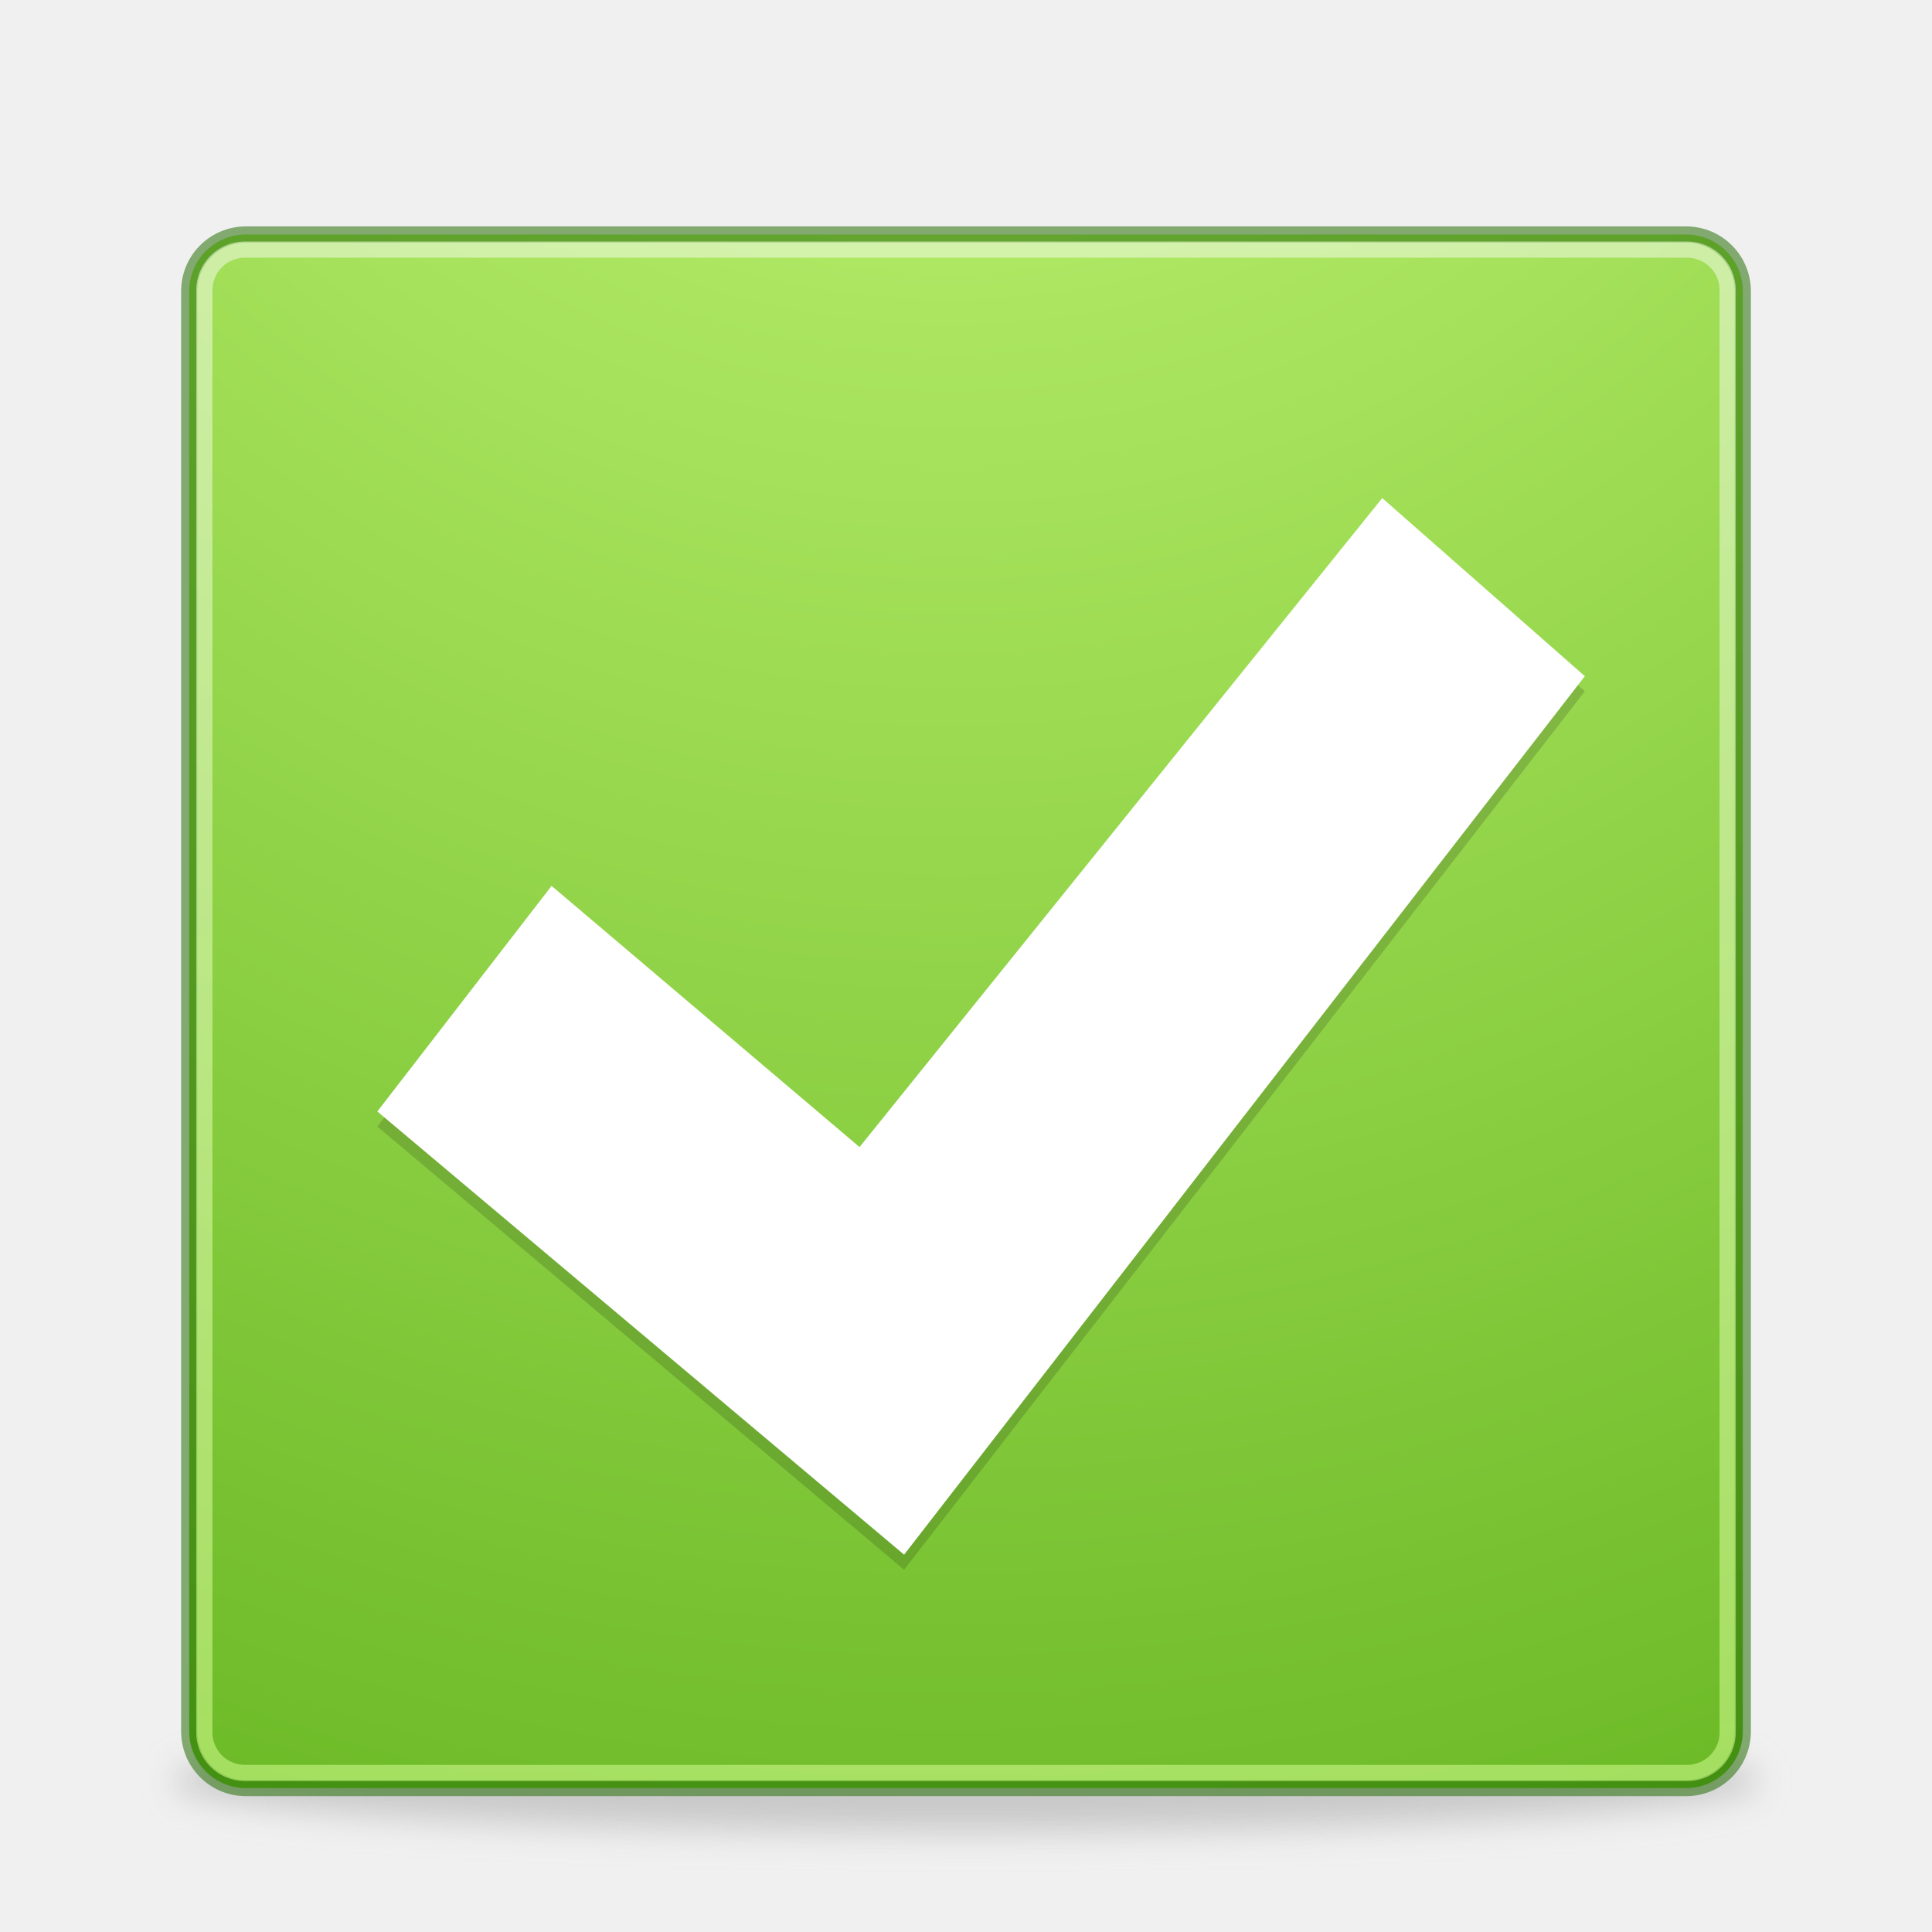
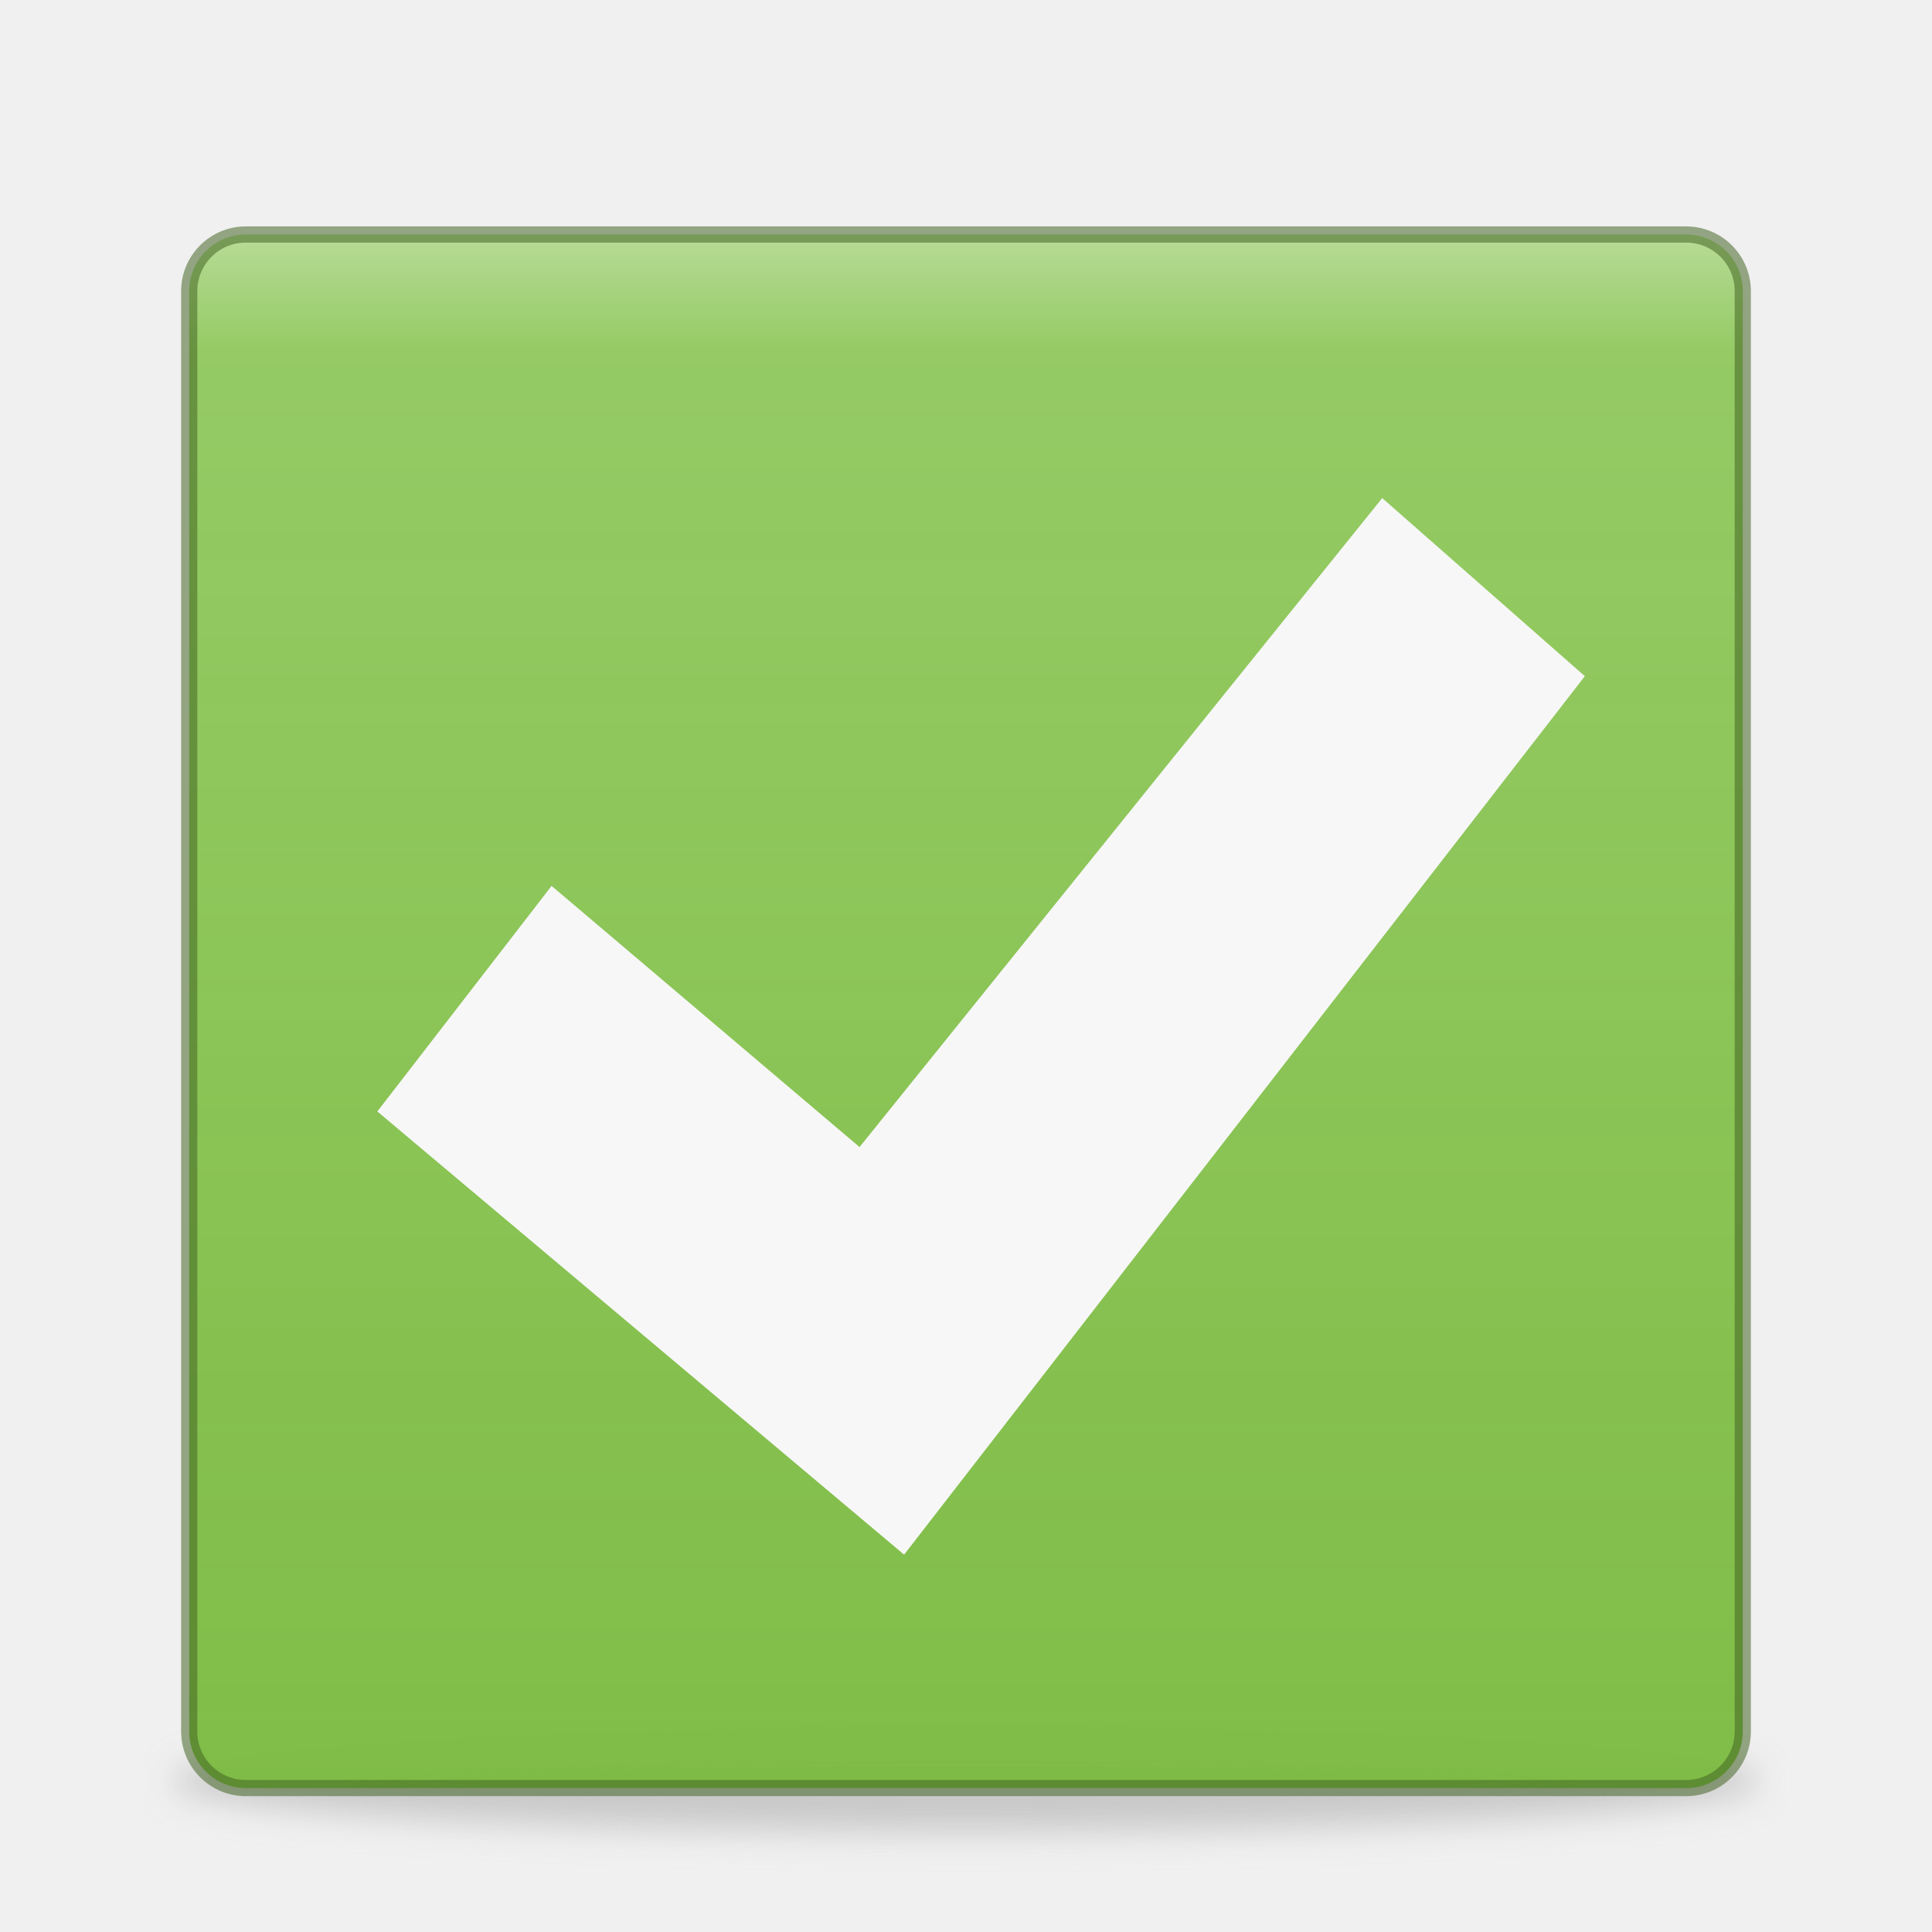
<svg xmlns="http://www.w3.org/2000/svg" xmlns:xlink="http://www.w3.org/1999/xlink" width="128" height="128" id="svg2" version="1.1">
  <defs id="defs4">
-     <linearGradient id="linearGradient4164">
-       <stop style="stop-color:#fafafa;stop-opacity:1" offset="0" id="stop4166" />
-       <stop style="stop-color:#d1ff82;stop-opacity:1" offset="1" id="stop4168" />
+     <linearGradient id="linearGradient860">
+       <stop style="stop-color:#c3e1a7;stop-opacity:1" offset="0" id="stop856" />
+       <stop id="stop864" offset="0.097" style="stop-color:#94ca63;stop-opacity:0.992;" />
+       <stop style="stop-color:#7bbb40;stop-opacity:0.953" offset="1" id="stop858" />
    </linearGradient>
    <linearGradient id="linearGradient4007">
-       <stop style="stop-color:#d1ff82;stop-opacity:1" offset="0" id="stop4009" />
-       <stop id="stop4015" offset="0.552" style="stop-color:#68b723;stop-opacity:1" />
-       <stop style="stop-color:#3a9104;stop-opacity:1" offset="1" id="stop4013" />
+       <stop style="stop-color:#bcde9d;stop-opacity:1" offset="0" id="stop4009" />
+       <stop style="stop-color:#74c02e;stop-opacity:1" offset="1" id="stop4013" />
    </linearGradient>
    <linearGradient id="linearGradient3859">
      <stop id="stop3861" offset="0" style="stop-color:#ffffff;stop-opacity:1;" />
      <stop style="stop-color:#769500;stop-opacity:1;" offset="0.332" id="stop3863" />
      <stop id="stop3865" offset="1" style="stop-color:#668000;stop-opacity:1;" />
    </linearGradient>
    <linearGradient id="linearGradient3806">
      <stop style="stop-color:#ffffff;stop-opacity:1;" offset="0" id="stop3808" />
      <stop id="stop3818" offset="0.106" style="stop-color:#769500;stop-opacity:1;" />
      <stop style="stop-color:#668000;stop-opacity:1;" offset="1" id="stop3810" />
    </linearGradient>
    <linearGradient id="linearGradient3796">
      <stop style="stop-color:#cccccc;stop-opacity:1;" offset="0" id="stop3798" />
      <stop style="stop-color:#ffffff;stop-opacity:1;" offset="1" id="stop3800" />
    </linearGradient>
-     <radialGradient xlink:href="#linearGradient4007" id="radialGradient3886" gradientUnits="userSpaceOnUse" gradientTransform="matrix(0,2.49397,-2.304682,0,2194.36,1100.139)" cx="-87.251" cy="924.824" fx="-87.251" fy="924.824" r="128.81" />
    <filter id="filter3895" x="0" y="0" width="1" height="1" style="color-interpolation-filters:sRGB">
      <feColorMatrix id="feColorMatrix3897" values="1 0 0 0 0 0 1 0 0 0 0 0 1 0 0 0 0 0 1 0 " result="result7" />
      <feGaussianBlur id="feGaussianBlur3899" result="result6" stdDeviation="5" />
      <feComposite id="feComposite3901" in2="result7" operator="atop" in="result6" result="result91" />
      <feComposite id="feComposite3903" in2="result91" operator="in" result="fbSourceGraphic" />
      <feColorMatrix result="fbSourceGraphicAlpha" in="fbSourceGraphic" values="0 0 0 -1 0 0 0 0 -1 0 0 0 0 -1 0 0 0 0 1 0" id="feColorMatrix3909" />
      <feMorphology id="feMorphology3911" radius="4" in="fbSourceGraphic" result="result0" />
      <feGaussianBlur id="feGaussianBlur3913" in="result0" stdDeviation="8" result="result91" />
      <feComposite id="feComposite3915" in2="result91" operator="in" in="fbSourceGraphic" />
    </filter>
    <filter id="filter4003" x="-0.021" width="1.043" y="-0.397" height="1.793">
      <feGaussianBlur stdDeviation="1.074" id="feGaussianBlur4005" />
    </filter>
-     <linearGradient xlink:href="#linearGradient4164" id="linearGradient4170" x1="60.725" y1="924.362" x2="60.088" y2="1052.362" gradientUnits="userSpaceOnUse" gradientTransform="matrix(1.073684,0,0,1.073684,-4.178946,-70.3636)" />
    <linearGradient id="linearGradient4011">
      <stop id="stop4013-3" style="stop-color:#ffffff;stop-opacity:1" offset="0" />
      <stop id="stop4015-6" style="stop-color:#ffffff;stop-opacity:0.235" offset="0.508" />
      <stop id="stop4017" style="stop-color:#ffffff;stop-opacity:0.157" offset="0.835" />
      <stop id="stop4019" style="stop-color:#ffffff;stop-opacity:0.392" offset="1" />
    </linearGradient>
    <linearGradient id="linearGradient3820-7-2-1">
      <stop id="stop3822-2-6-3" style="stop-color:#3d3d3d;stop-opacity:1" offset="0" />
      <stop id="stop3864-8-7-7" style="stop-color:#686868;stop-opacity:0.498" offset="0.5" />
      <stop id="stop3824-1-2-5" style="stop-color:#686868;stop-opacity:0" offset="1" />
    </linearGradient>
    <linearGradient x1="71.204" y1="6.238" x2="71.204" y2="44.341" id="linearGradient3019" xlink:href="#linearGradient4011" gradientUnits="userSpaceOnUse" gradientTransform="matrix(1.054054,0,0,1.054054,117.7227,952.8723)" />
    <radialGradient cx="99.157" cy="186.171" r="62.769" fx="99.157" fy="186.171" id="radialGradient3025" xlink:href="#linearGradient3820-7-2-1" gradientUnits="userSpaceOnUse" gradientTransform="matrix(0.2708338,0,0,0.08762273,166.4786,980.7874)" />
    <linearGradient x1="2035.165" y1="3208.074" x2="2035.165" y2="3241.997" id="linearGradient11527-6-5" xlink:href="#linearGradient27416-1-5" gradientUnits="userSpaceOnUse" gradientTransform="matrix(1.571255,0,0,1.174665,-3010.172,-2808.176)" />
    <linearGradient id="linearGradient27416-1-5">
      <stop id="stop27420-2-2" style="stop-color:#9bdb4d;stop-opacity:1" offset="0" />
      <stop id="stop27422-3-2" style="stop-color:#68b723;stop-opacity:1" offset="1" />
    </linearGradient>
+     <linearGradient xlink:href="#linearGradient860" id="linearGradient862" x1="65" y1="937.362" x2="65" y2="1042.362" gradientUnits="userSpaceOnUse" />
  </defs>
  <g id="layer1" transform="translate(0,-924.3622)">
    <ellipse style="opacity:0.648;fill:#b3b3b3;fill-opacity:1;stroke:none;filter:url(#filter4003)" id="path3917" transform="matrix(0.8719295,0,0,1.03131,11.24787,920.915)" cx="60.5" cy="117.75" rx="60.5" ry="3.25" />
-     <rect style="fill:url(#radialGradient3886);fill-opacity:1;stroke:#206b00;stroke-width:1.072;stroke-linejoin:round;stroke-opacity:0.533" id="rect3804" width="102.928" height="102.928" x="12.536" y="939.898" rx="3.753" ry="3.753" />
-     <rect style="opacity:1;fill:none;fill-opacity:1;stroke:url(#linearGradient4170);stroke-width:1.074;stroke-linecap:butt;stroke-linejoin:round;stroke-miterlimit:4;stroke-dasharray:none;stroke-dashoffset:0;stroke-opacity:0.533" id="rect4166" width="100.926" height="100.926" x="13.537" y="940.899" rx="2.684" ry="2.684" />
-     <path style="color:#000000;display:inline;overflow:visible;visibility:visible;opacity:0.15;fill:#000000;fill-opacity:1;fill-rule:nonzero;stroke:none;stroke-width:5.555;marker:none;enable-background:accumulate" id="path2922-6-6-0-9-4-2-7" d="M 91.577,958.362 105,970.16 59.899,1028.362 25,998.999 l 11.544,-14.944 20.403,17.303 z" />
-     <path style="color:#000000;display:inline;overflow:visible;visibility:visible;opacity:1;fill:#ffffff;fill-opacity:1;fill-rule:nonzero;stroke:none;stroke-width:5.555;marker:none;enable-background:accumulate" id="path2922-6-6-0-9-4-2" d="M 91.577,957.362 105,969.16 59.899,1027.362 25,997.999 l 11.544,-14.944 20.403,17.303 z" />
+     <rect style="fill:url(#linearGradient862);fill-opacity:1;stroke:#406220;stroke-width:1.072;stroke-linejoin:round;stroke-opacity:0.533" id="rect3804" width="102.928" height="102.928" x="12.536" y="939.898" rx="3.753" ry="3.753" />
+     <path style="color:#000000;display:inline;overflow:visible;visibility:visible;opacity:1;fill:#f7f7f7;fill-opacity:1;fill-rule:nonzero;stroke:none;stroke-width:5.555;marker:none;enable-background:accumulate" id="path2922-6-6-0-9-4-2" d="M 91.577,957.362 105,969.16 59.899,1027.362 25,997.999 l 11.544,-14.944 20.403,17.303 z" />
  </g>
</svg>
